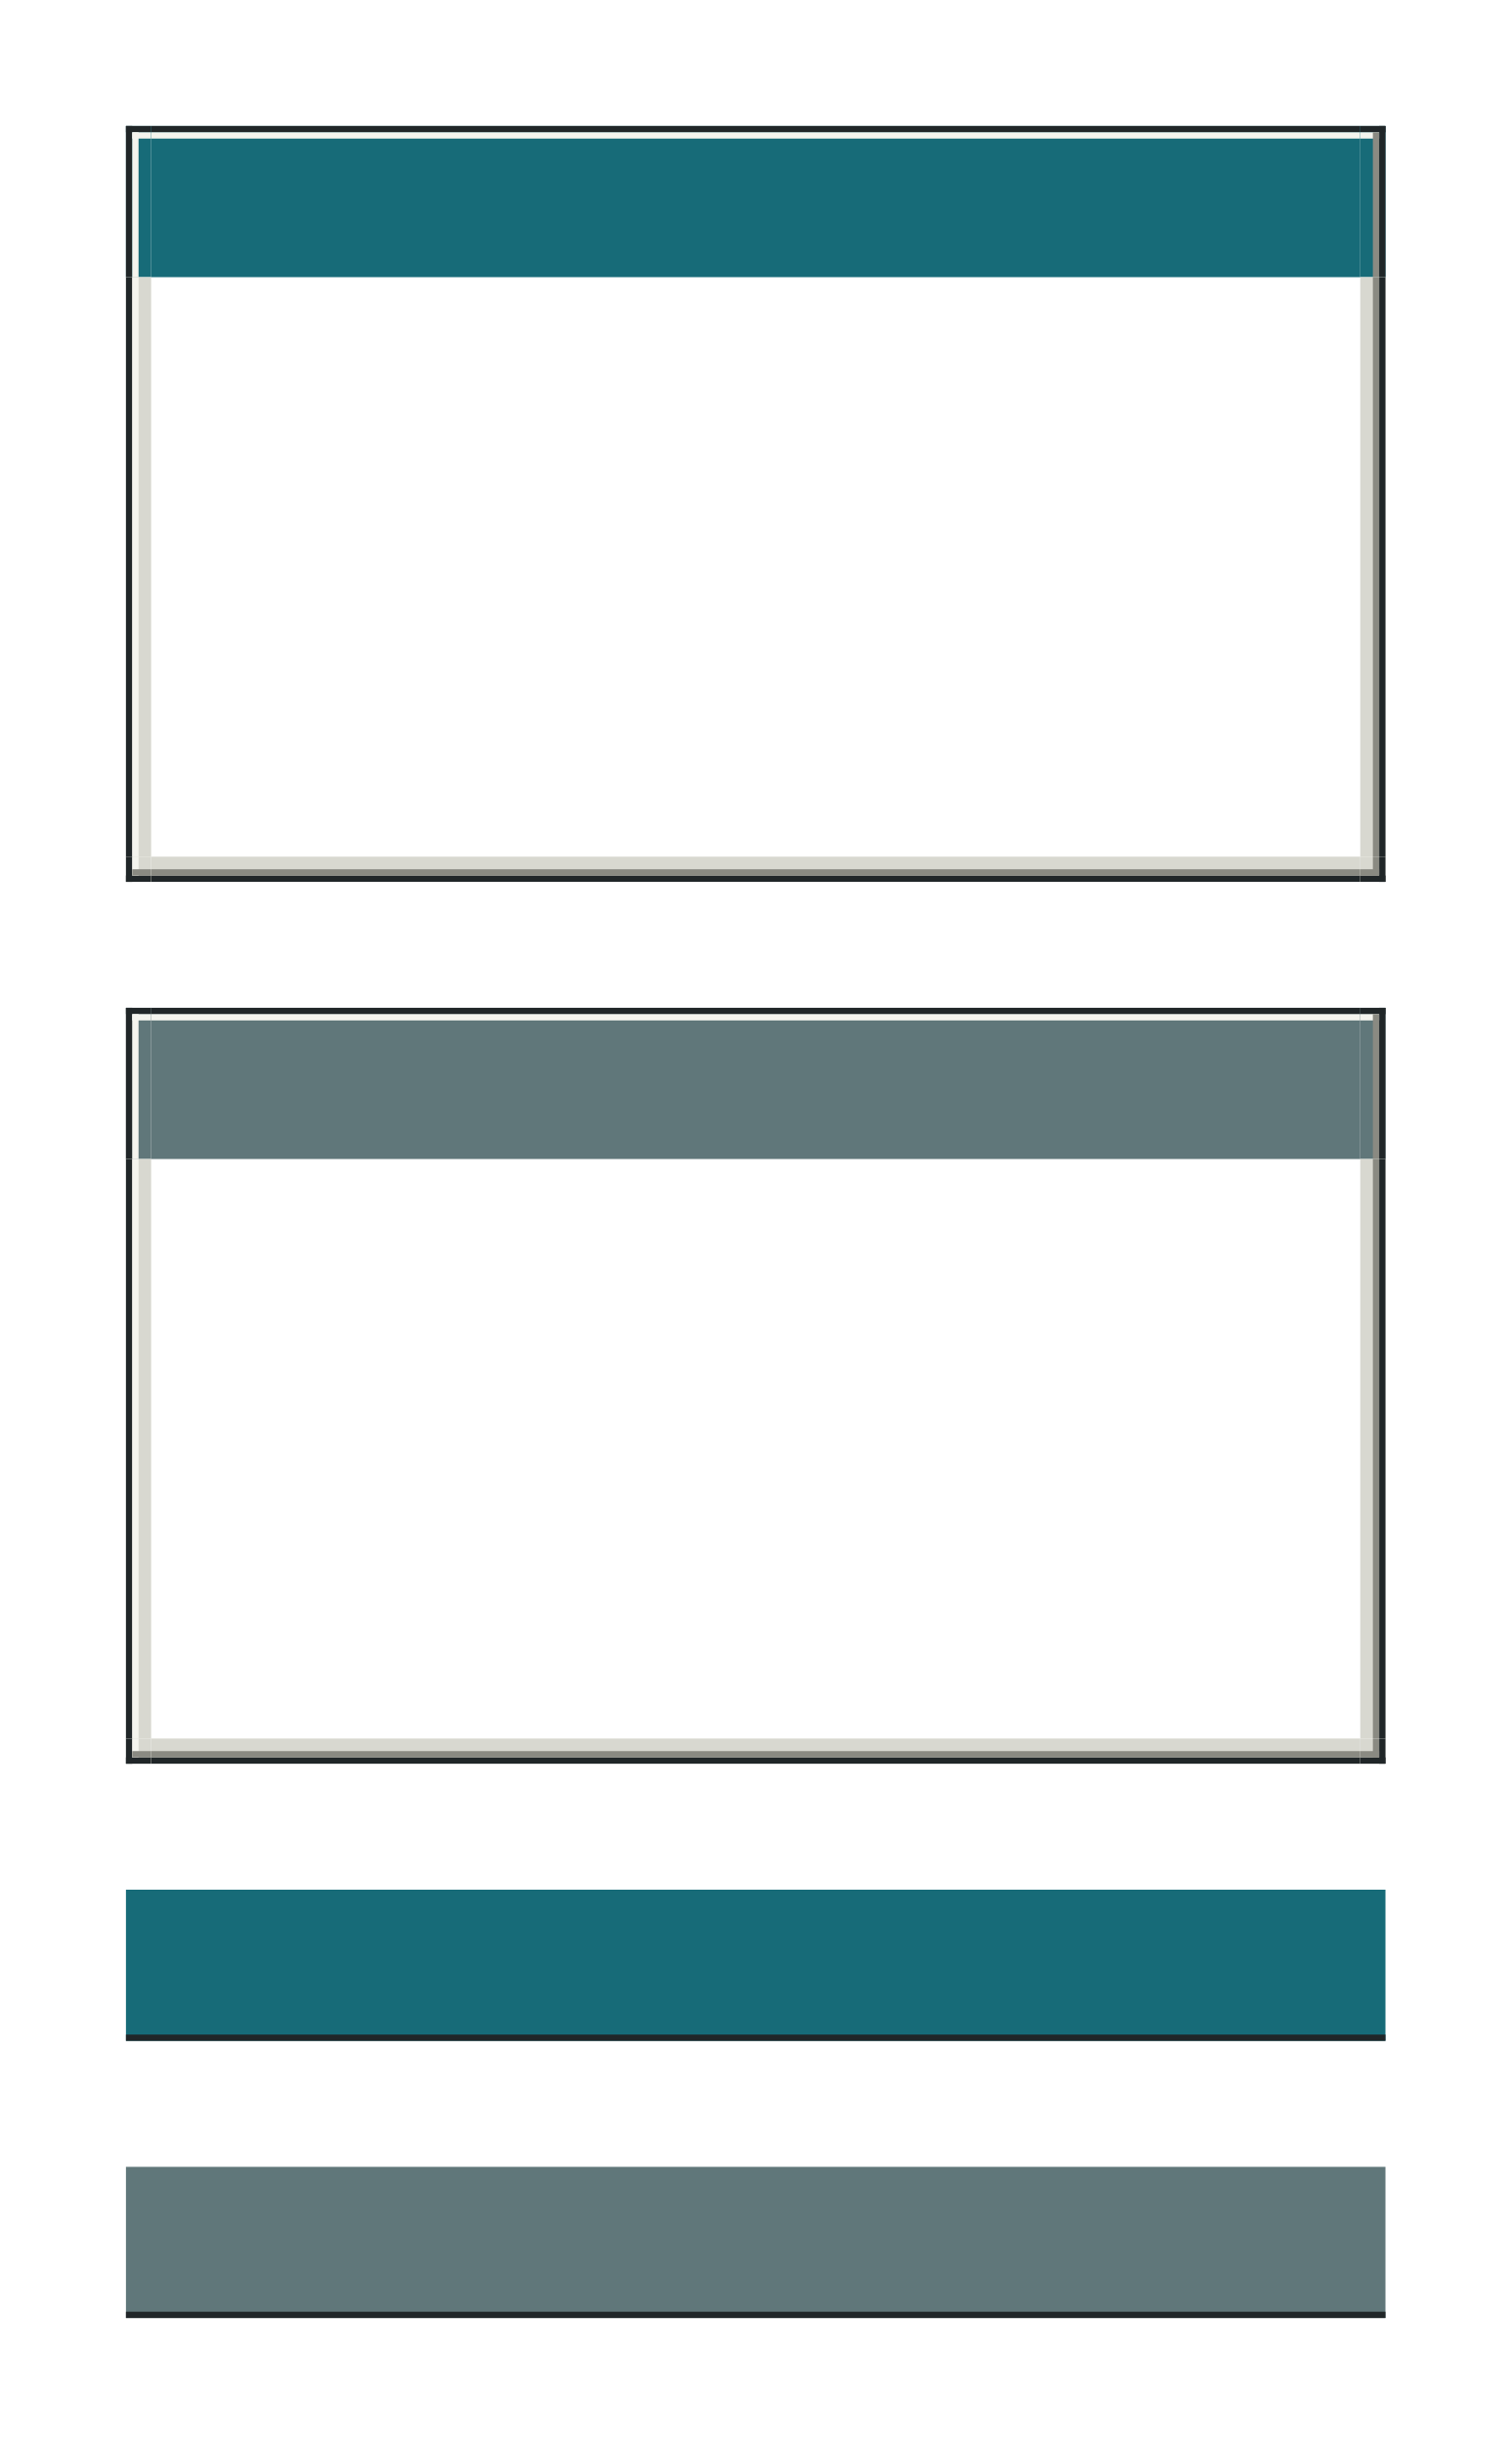
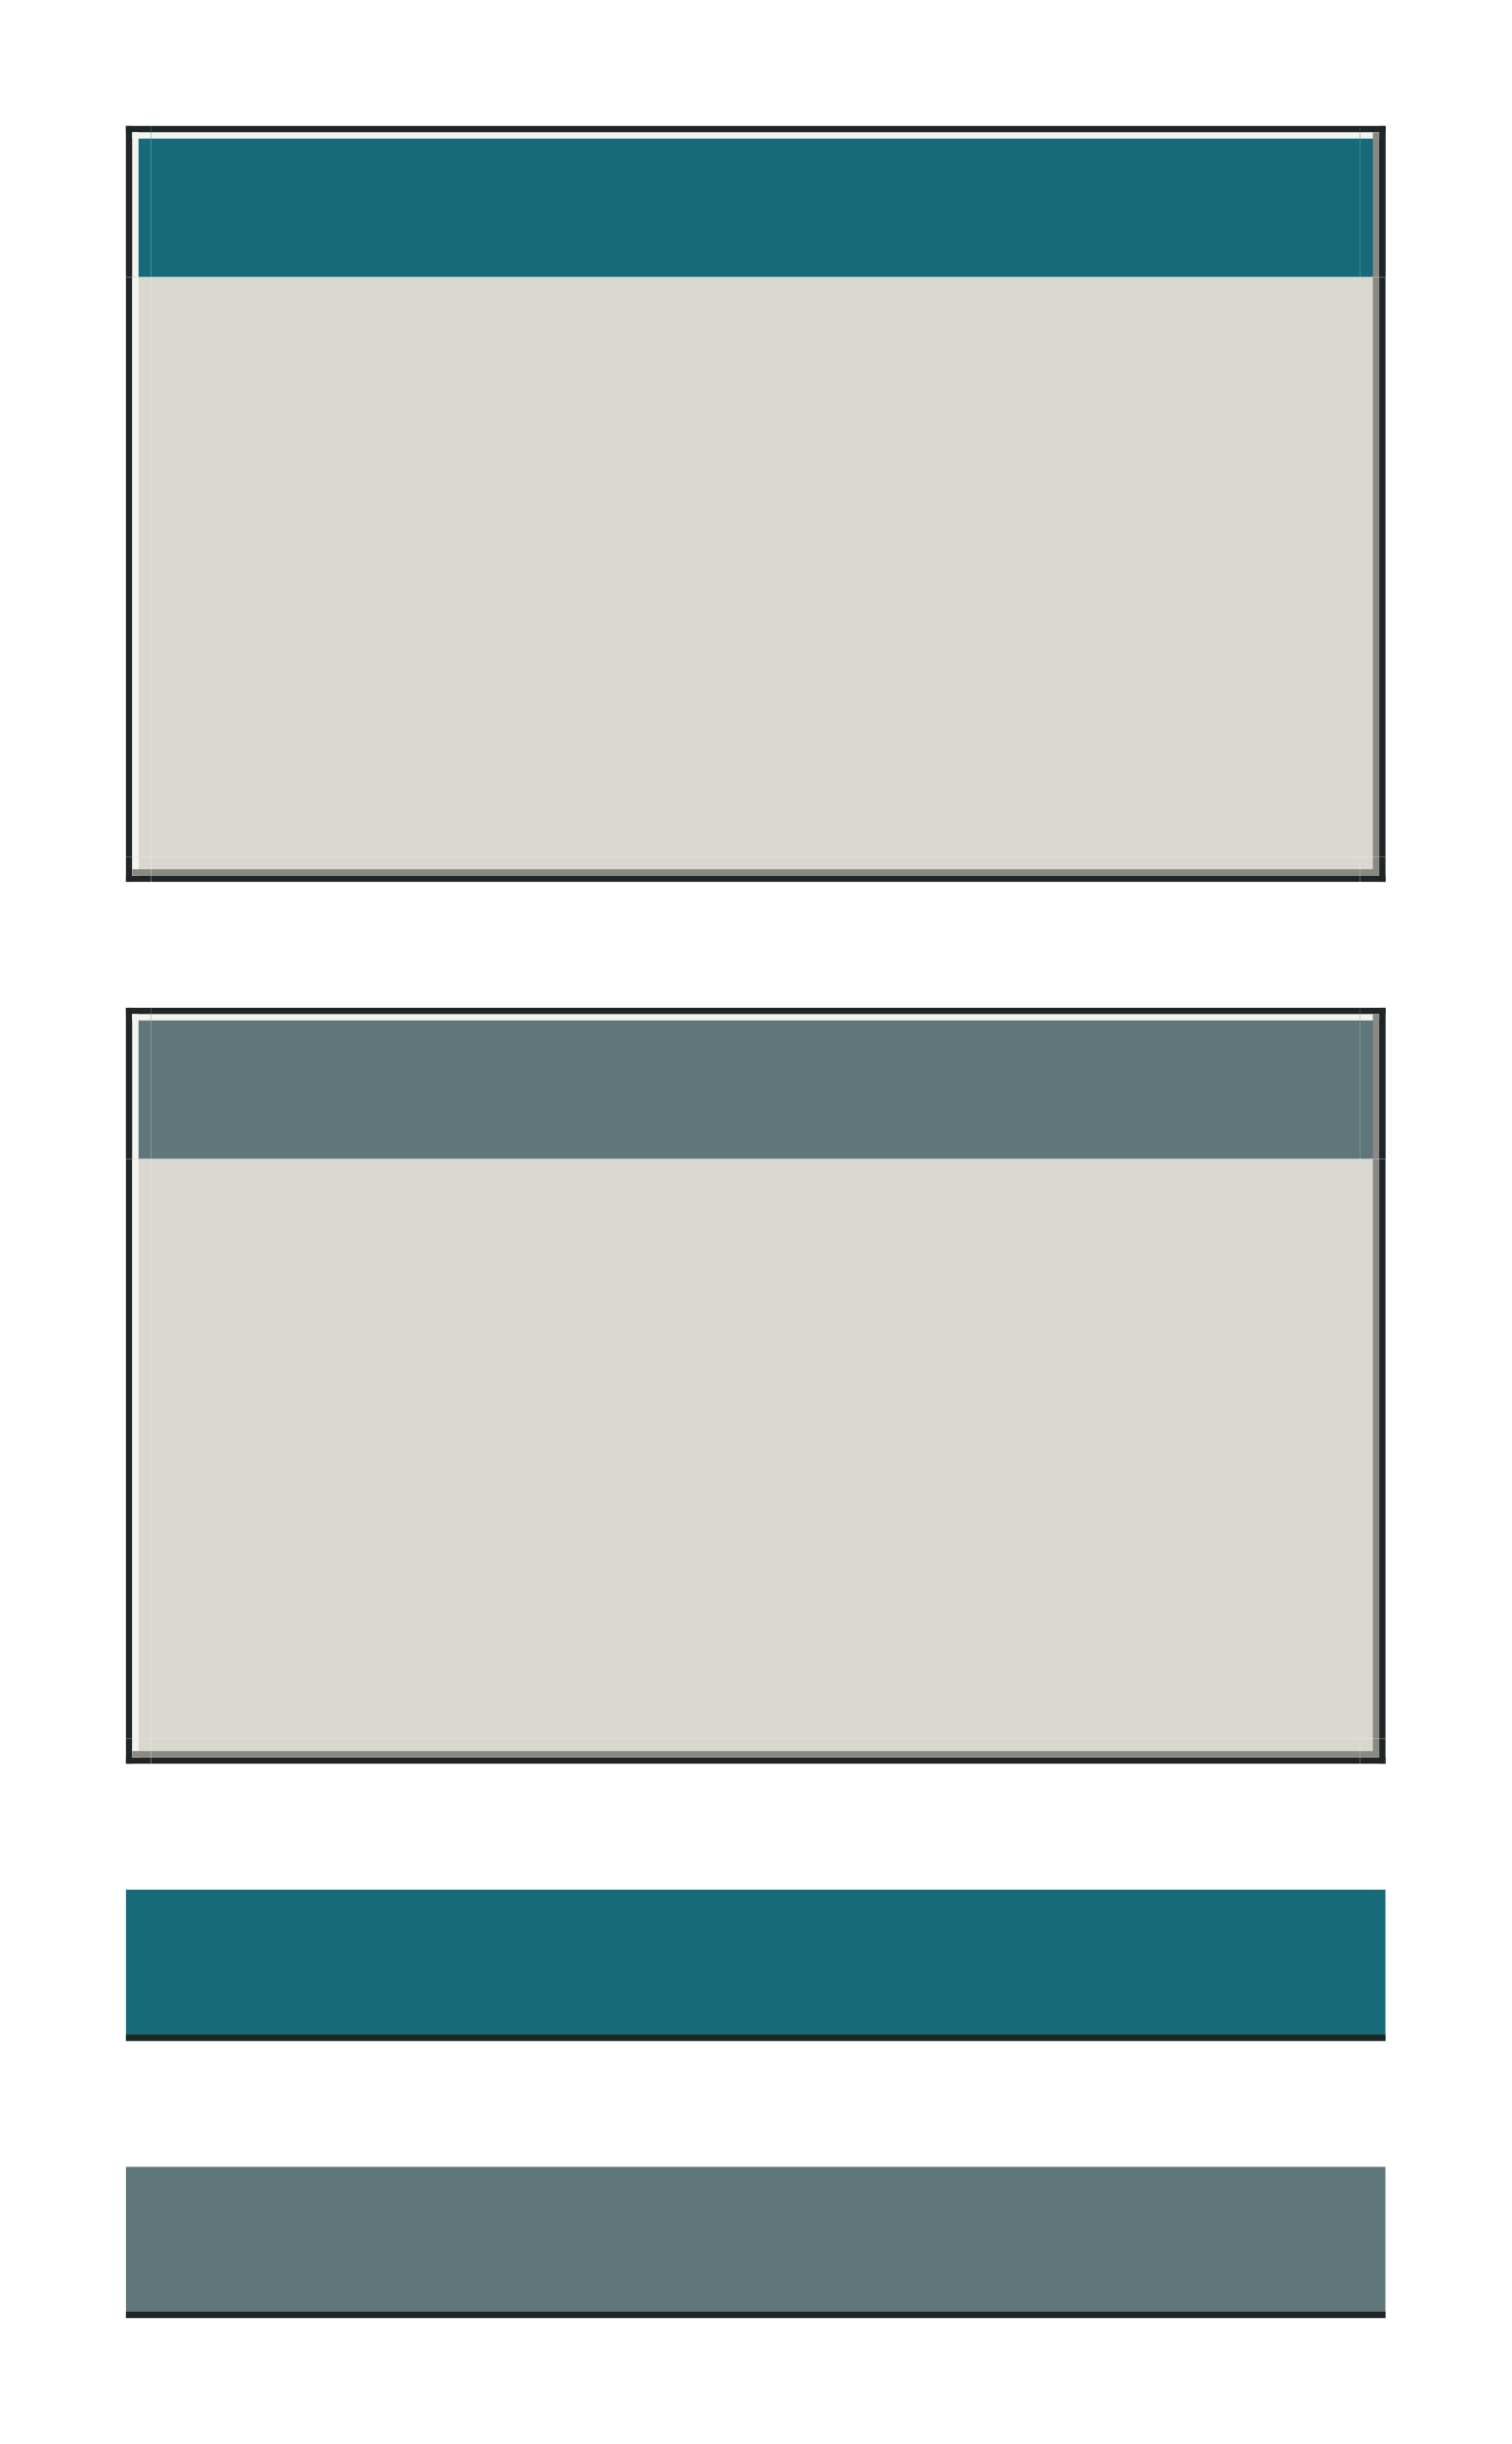
<svg xmlns="http://www.w3.org/2000/svg" width="240" height="388" viewBox="0 0 240 388">
  <g id="decoration-topleft">
    <rect x="20" y="20" width="4" height="24" fill="#176b78" />
    <rect x="20" y="20" width="4" height="1" fill="#202628" />
    <rect x="20" y="20" width="1" height="24" fill="#202628" />
    <rect x="21" y="21" width="3" height="1" fill="#f4f4ee" />
    <rect x="21" y="21" width="1" height="23" fill="#f4f4ee" />
  </g>
  <g id="decoration-top">
    <rect x="24" y="20" width="192" height="24" fill="#176b78" />
    <rect x="24" y="20" width="192" height="1" fill="#202628" />
    <rect x="24" y="21" width="192" height="1" fill="#f4f4ee" />
  </g>
  <g id="decoration-topright">
    <rect x="216" y="20" width="4" height="24" fill="#176b78" />
    <rect x="216" y="20" width="4" height="1" fill="#202628" />
    <rect x="219" y="20" width="1" height="24" fill="#202628" />
    <rect x="216" y="21" width="3" height="1" fill="#f4f4ee" />
    <rect x="218" y="21" width="1" height="23" fill="#8a8a82" />
  </g>
  <g id="decoration-left">
    <rect x="20" y="44" width="4" height="92" fill="#d8d8d0" />
    <rect x="20" y="44" width="1" height="92" fill="#202628" />
    <rect x="21" y="44" width="1" height="92" fill="#f4f4ee" />
  </g>
  <g id="decoration-center">
-     <rect x="24" y="44" width="192" height="92" fill="none" />
+     <rect x="24" y="44" width="192" height="92" fill="#d8d8d0" />
  </g>
  <g id="decoration-right">
    <rect x="216" y="44" width="4" height="92" fill="#d8d8d0" />
    <rect x="219" y="44" width="1" height="92" fill="#202628" />
    <rect x="218" y="44" width="1" height="92" fill="#8a8a82" />
  </g>
  <g id="decoration-bottomleft">
    <rect x="20" y="136" width="4" height="4" fill="#d8d8d0" />
    <rect x="20" y="139" width="4" height="1" fill="#202628" />
    <rect x="20" y="136" width="1" height="4" fill="#202628" />
    <rect x="21" y="136" width="1" height="3" fill="#f4f4ee" />
    <rect x="21" y="138" width="3" height="1" fill="#8a8a82" />
  </g>
  <g id="decoration-bottom">
    <rect x="24" y="136" width="192" height="4" fill="#d8d8d0" />
    <rect x="24" y="139" width="192" height="1" fill="#202628" />
    <rect x="24" y="138" width="192" height="1" fill="#8a8a82" />
  </g>
  <g id="decoration-bottomright">
    <rect x="216" y="136" width="4" height="4" fill="#d8d8d0" />
    <rect x="216" y="139" width="4" height="1" fill="#202628" />
    <rect x="219" y="136" width="1" height="4" fill="#202628" />
    <rect x="216" y="138" width="3" height="1" fill="#8a8a82" />
    <rect x="218" y="136" width="1" height="3" fill="#8a8a82" />
  </g>
  <g id="decoration-inactive-topleft">
    <rect x="20" y="160" width="4" height="24" fill="#60777a" />
    <rect x="20" y="160" width="4" height="1" fill="#202628" />
    <rect x="20" y="160" width="1" height="24" fill="#202628" />
    <rect x="21" y="161" width="3" height="1" fill="#f4f4ee" />
    <rect x="21" y="161" width="1" height="23" fill="#f4f4ee" />
  </g>
  <g id="decoration-inactive-top">
    <rect x="24" y="160" width="192" height="24" fill="#60777a" />
    <rect x="24" y="160" width="192" height="1" fill="#202628" />
    <rect x="24" y="161" width="192" height="1" fill="#f4f4ee" />
  </g>
  <g id="decoration-inactive-topright">
    <rect x="216" y="160" width="4" height="24" fill="#60777a" />
    <rect x="216" y="160" width="4" height="1" fill="#202628" />
    <rect x="219" y="160" width="1" height="24" fill="#202628" />
    <rect x="216" y="161" width="3" height="1" fill="#f4f4ee" />
    <rect x="218" y="161" width="1" height="23" fill="#8a8a82" />
  </g>
  <g id="decoration-inactive-left">
    <rect x="20" y="184" width="4" height="92" fill="#d8d8d0" />
    <rect x="20" y="184" width="1" height="92" fill="#202628" />
    <rect x="21" y="184" width="1" height="92" fill="#f4f4ee" />
  </g>
  <g id="decoration-inactive-center">
-     <rect x="24" y="184" width="192" height="92" fill="none" />
+     <rect x="24" y="184" width="192" height="92" fill="#d8d8d0" />
  </g>
  <g id="decoration-inactive-right">
    <rect x="216" y="184" width="4" height="92" fill="#d8d8d0" />
    <rect x="219" y="184" width="1" height="92" fill="#202628" />
    <rect x="218" y="184" width="1" height="92" fill="#8a8a82" />
  </g>
  <g id="decoration-inactive-bottomleft">
    <rect x="20" y="276" width="4" height="4" fill="#d8d8d0" />
    <rect x="20" y="279" width="4" height="1" fill="#202628" />
    <rect x="20" y="276" width="1" height="4" fill="#202628" />
    <rect x="21" y="276" width="1" height="3" fill="#f4f4ee" />
    <rect x="21" y="278" width="3" height="1" fill="#8a8a82" />
  </g>
  <g id="decoration-inactive-bottom">
    <rect x="24" y="276" width="192" height="4" fill="#d8d8d0" />
    <rect x="24" y="279" width="192" height="1" fill="#202628" />
    <rect x="24" y="278" width="192" height="1" fill="#8a8a82" />
  </g>
  <g id="decoration-inactive-bottomright">
    <rect x="216" y="276" width="4" height="4" fill="#d8d8d0" />
    <rect x="216" y="279" width="4" height="1" fill="#202628" />
    <rect x="219" y="276" width="1" height="4" fill="#202628" />
    <rect x="216" y="278" width="3" height="1" fill="#8a8a82" />
    <rect x="218" y="276" width="1" height="3" fill="#8a8a82" />
  </g>
  <g id="decoration-maximized-center">
    <rect x="20" y="300" width="200" height="24" fill="#176b78" />
    <rect x="20" y="323" width="200" height="1" fill="#202628" />
  </g>
  <g id="decoration-maximized-inactive-center">
    <rect x="20" y="344" width="200" height="24" fill="#60777a" />
    <rect x="20" y="367" width="200" height="1" fill="#202628" />
  </g>
</svg>
